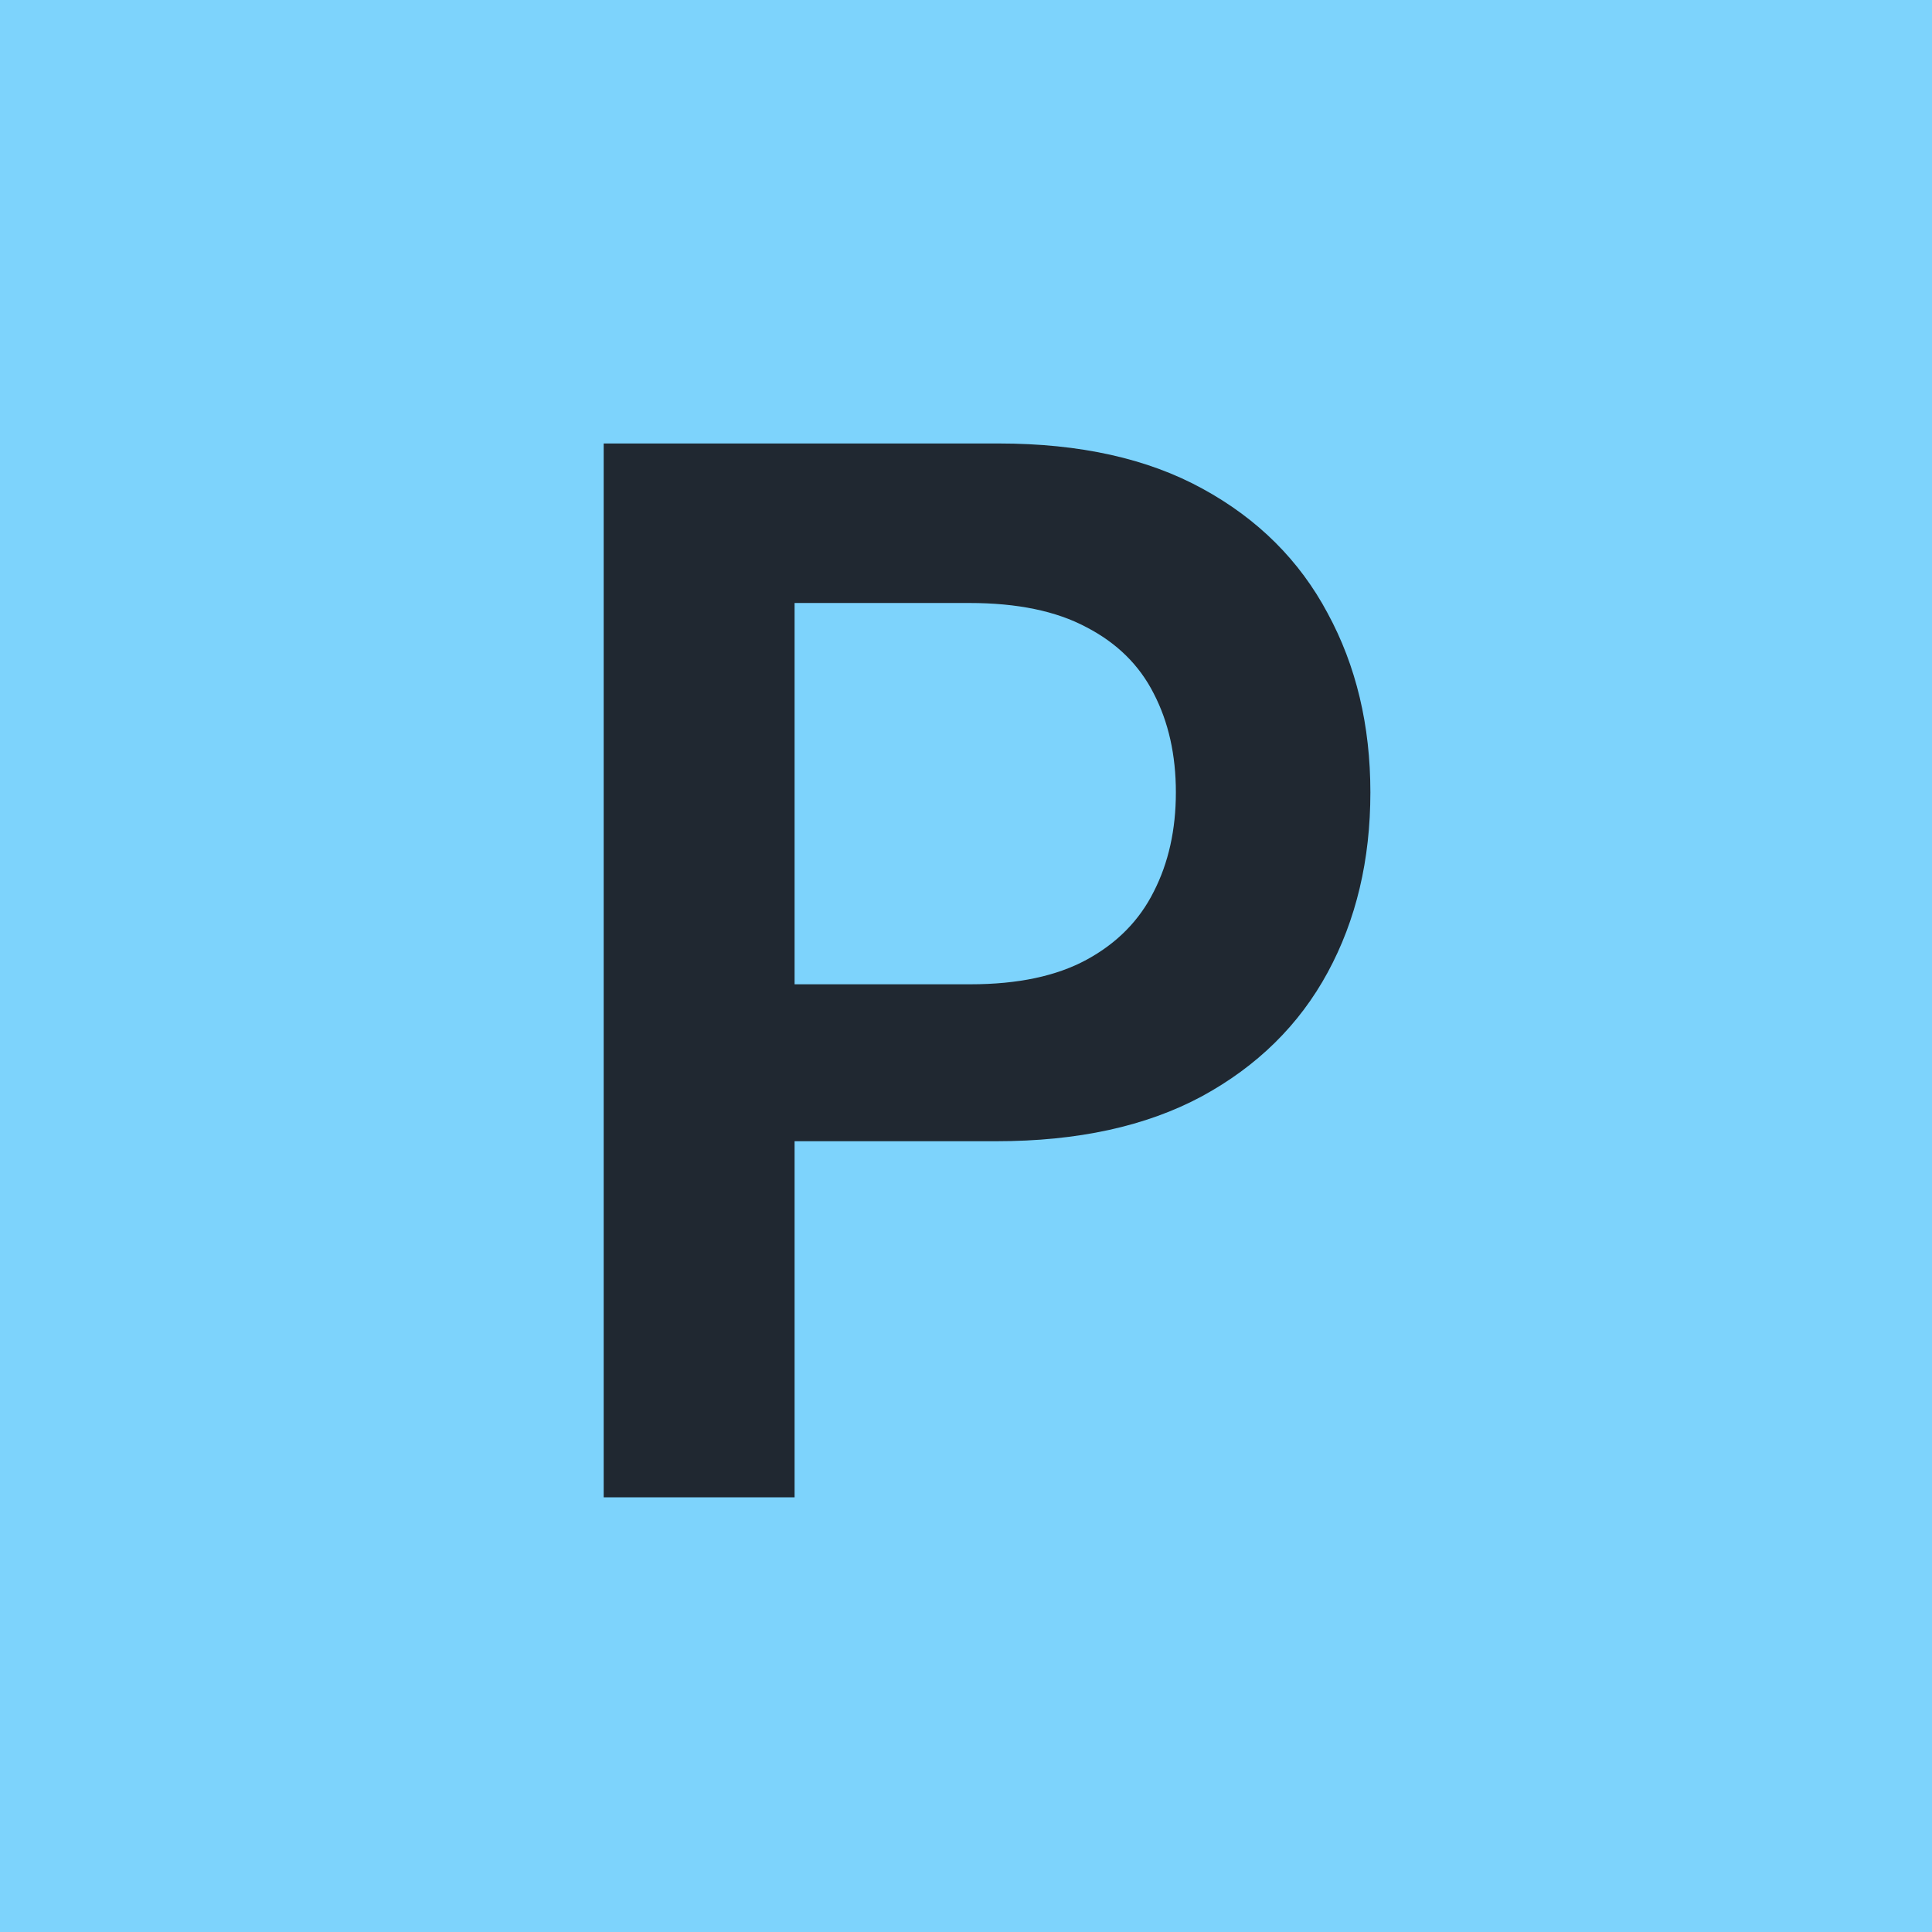
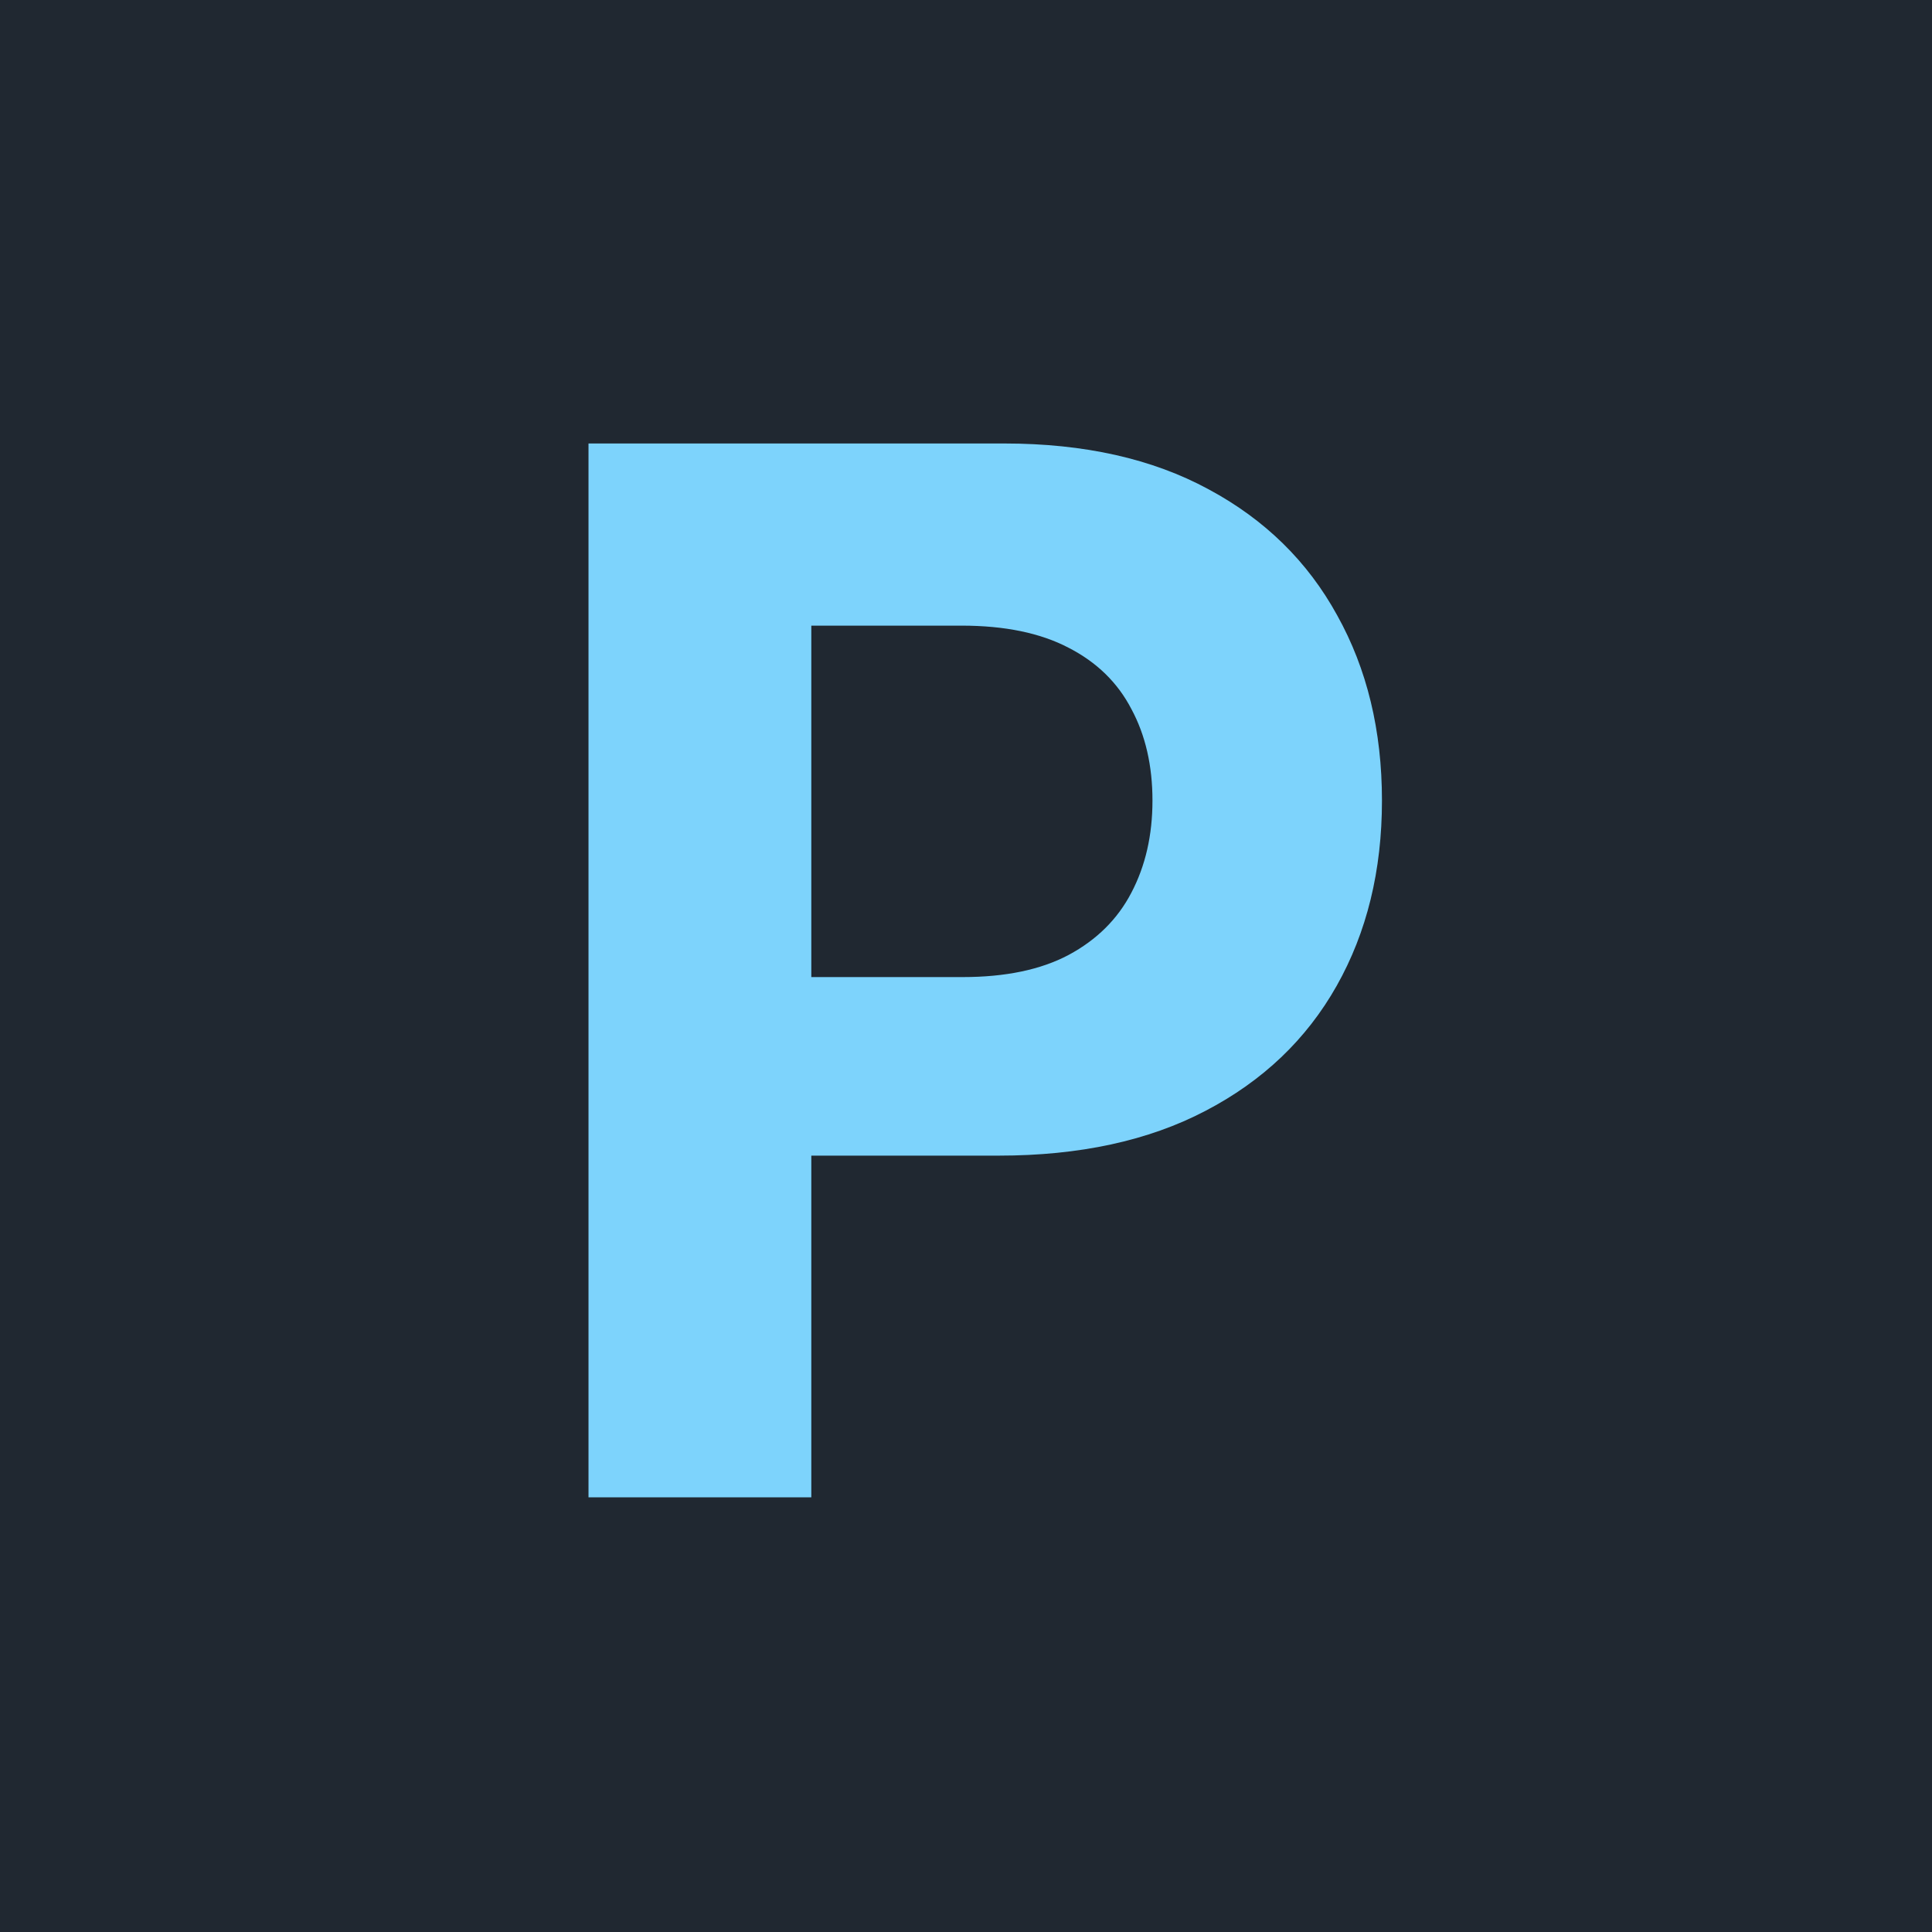
<svg xmlns="http://www.w3.org/2000/svg" width="200" height="200" viewBox="0 0 200 200" fill="none">
-   <rect width="200" height="200" fill="#7DD3FC" />
-   <path d="M62.493 155V45.909H103.402C111.783 45.909 118.814 47.472 124.496 50.597C130.214 53.722 134.528 58.019 137.44 63.487C140.388 68.921 141.861 75.099 141.861 82.024C141.861 89.02 140.388 95.234 137.44 100.668C134.493 106.101 130.142 110.38 124.39 113.505C118.637 116.594 111.552 118.139 103.136 118.139H76.023V101.893H100.473C105.373 101.893 109.386 101.04 112.511 99.336C115.636 97.631 117.944 95.288 119.436 92.305C120.963 89.322 121.726 85.895 121.726 82.024C121.726 78.153 120.963 74.744 119.436 71.797C117.944 68.849 115.618 66.559 112.458 64.925C109.333 63.256 105.302 62.422 100.366 62.422H82.255V155H62.493Z" fill="#202831" />
+   <rect width="200" height="200" fill="#202831" />
+   <path d="M60.922 155V45.909H103.962C112.236 45.909 119.285 47.489 125.109 50.65C130.933 53.775 135.372 58.125 138.426 63.7C141.515 69.24 143.06 75.632 143.06 82.876C143.06 90.121 141.497 96.513 138.372 102.053C135.247 107.592 130.72 111.907 124.789 114.996C118.894 118.086 111.756 119.631 103.376 119.631H75.943V101.147H99.647C104.086 101.147 107.744 100.384 110.62 98.856C113.532 97.294 115.698 95.146 117.119 92.411C118.575 89.641 119.303 86.463 119.303 82.876C119.303 79.254 118.575 76.094 117.119 73.395C115.698 70.66 113.532 68.548 110.62 67.056C107.708 65.529 104.015 64.766 99.541 64.766H83.987V155H60.922Z" fill="#7DD3FC" />
</svg>
